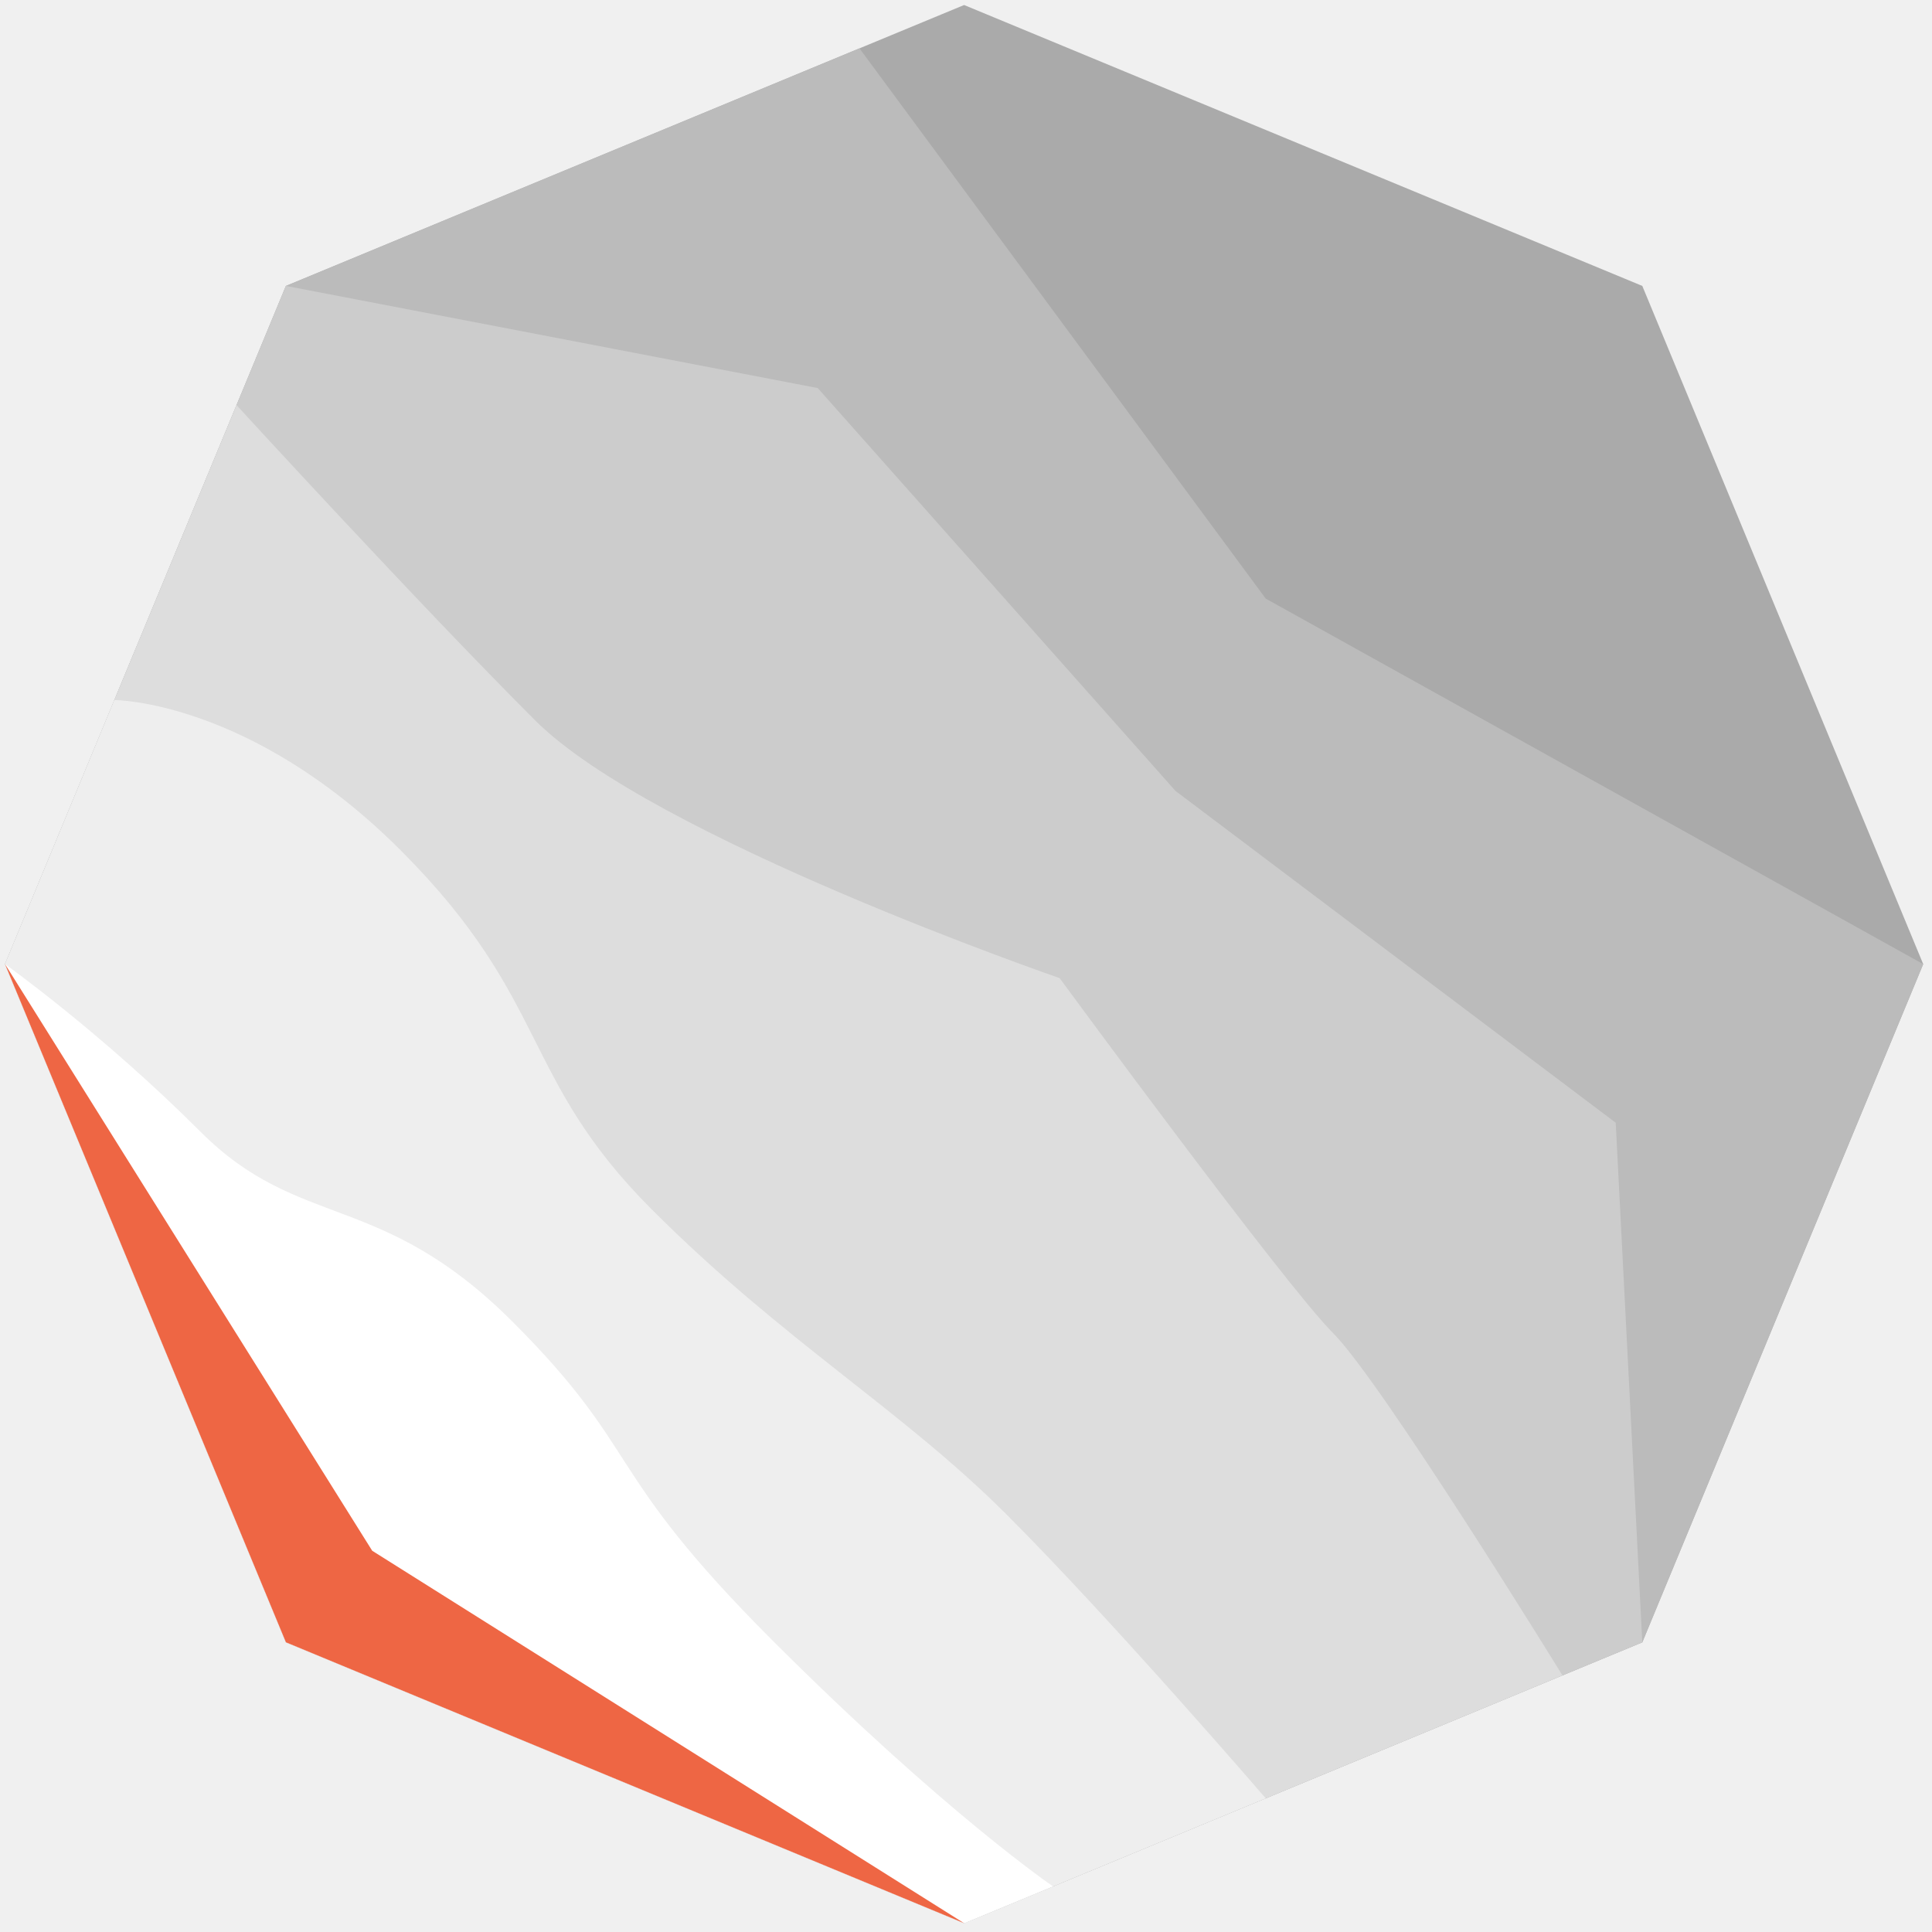
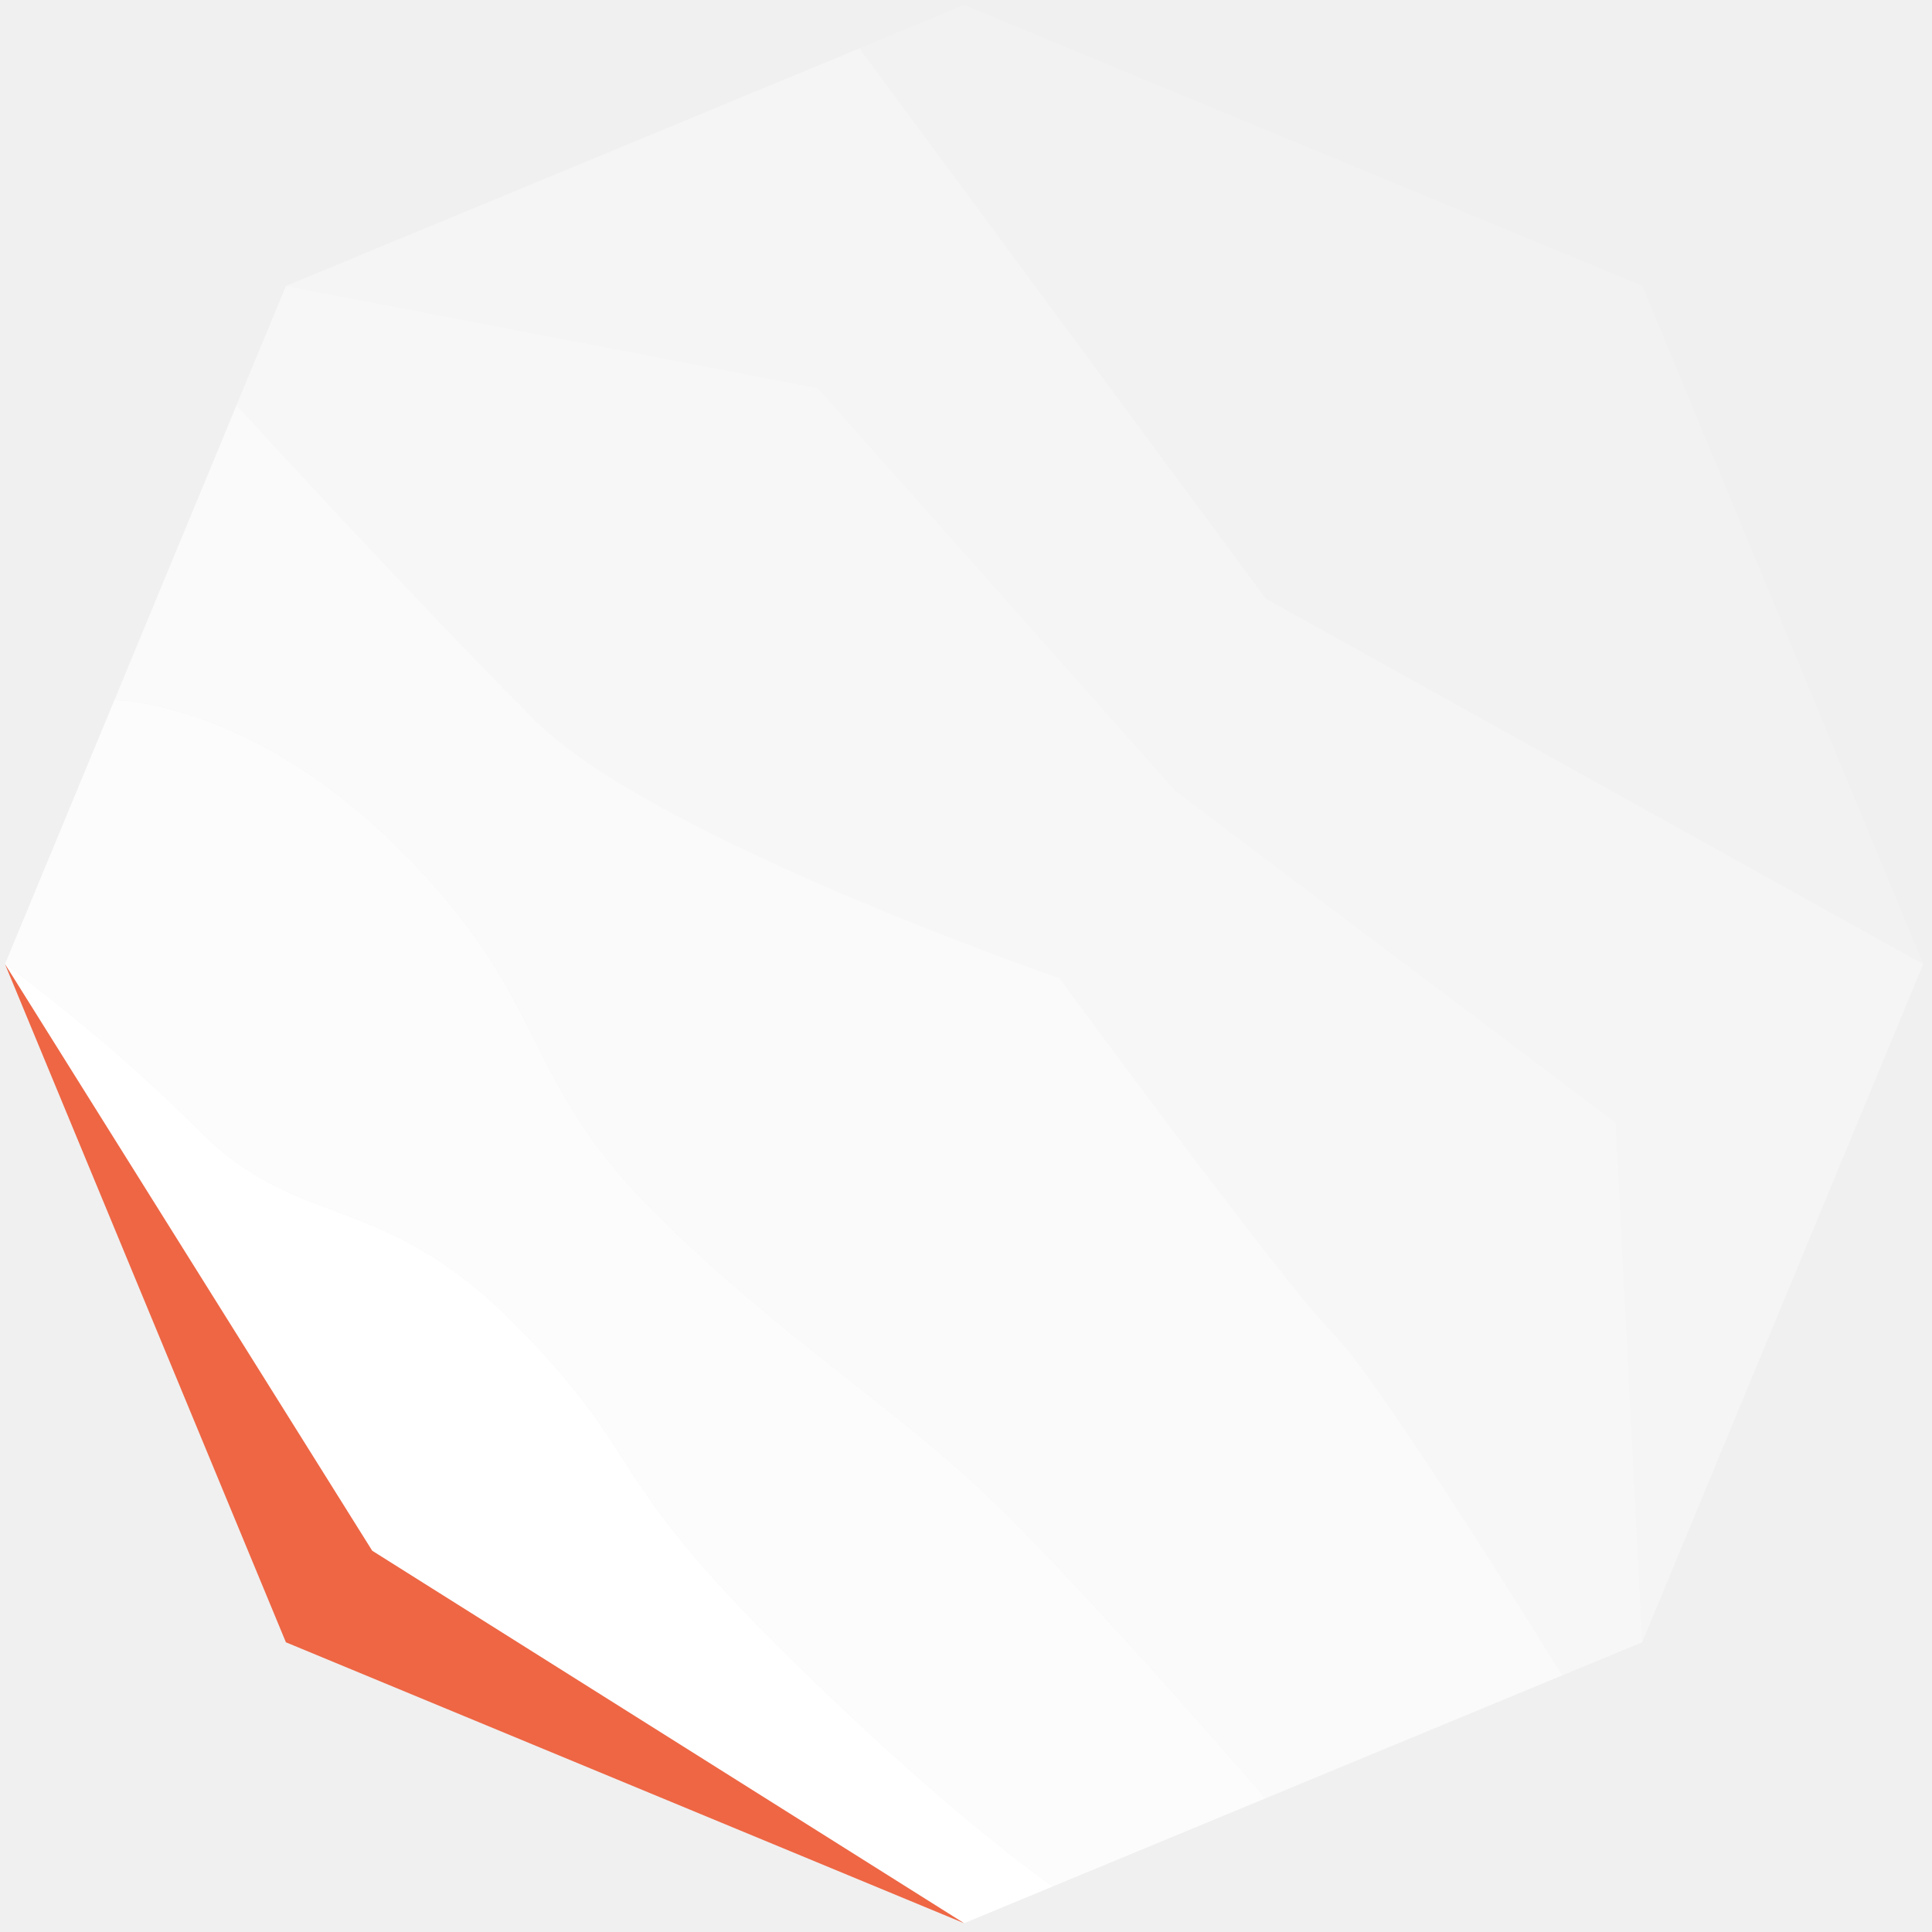
- <svg xmlns="http://www.w3.org/2000/svg" width="140px" height="140px" viewBox="0 0 140 140" version="1.1">
-   <defs />
-   <g id="Page-1" stroke="none" stroke-width="1" fill="none" fill-rule="evenodd">
-     <g id="alloy-logo-bw">
-       <g id="Group">
-         <path d="M20.719,119.007 L0.363,69.863 L20.719,20.719 L69.863,0.363 L119.007,20.719 L139.363,69.863 L119.007,119.007 L69.863,139.363 L20.719,119.007 Z" id="Shape" fill="#AAAAAA" />
-         <path d="M20.719,119.008 L0.363,69.864 L20.719,20.72 L62.281,3.504 L91.718,43.376 L139.363,69.864 L119.007,119.008 L69.863,139.364 L20.719,119.008 Z" id="Shape" fill="#BBBBBB" />
-         <path d="M20.719,119.007 L0.363,69.863 L20.719,20.719 L59.255,28.12 L85.178,57.311 L117.081,81.359 L119.007,119.007 L69.863,139.363 L20.719,119.007 Z" id="Shape" fill="#CCCCCC" />
-         <path d="M20.719,119.007 L0.363,69.863 L17.141,29.357 C17.141,29.357 30.263,43.685 38.778,52.201 C47.293,60.717 76.783,70.876 76.783,70.876 C76.783,70.876 93.071,93.072 96.599,96.6 C100.127,100.128 113.22,121.405 113.22,121.405 L69.863,139.364 L20.719,119.007 L20.719,119.007 Z" id="Shape" fill="#DDDDDD" />
-         <path d="M0.363,69.863 L8.288,50.729 C8.288,50.729 18.142,50.725 29.027,61.61 C39.912,72.495 37.647,78.057 47.239,87.649 C56.831,97.241 65.305,102.111 72.964,109.771 C80.623,117.431 91.717,130.31 91.717,130.31 L69.862,139.363 L20.719,119.007 L0.363,69.863 Z" id="Shape" fill="#EEEEEE" />
-         <path d="M0.363,69.863 C0.363,69.863 7.357,74.837 14.534,82.015 C21.711,89.192 27.602,86.237 37.14,95.775 C46.678,105.313 43.508,106.402 55.978,118.873 C68.448,131.344 76.305,136.695 76.305,136.695 L69.862,139.364 L20.719,119.007 L0.363,69.863 Z" id="Shape" fill="#FFFFFF" />
-         <path d="M0.363,69.863 L20.719,119.007 L69.863,139.363 L26.972,112.374 L0.363,69.863 L0.363,69.863 Z" id="Shape" fill="#EE6644" />
-       </g>
-     </g>
-   </g>
+ <svg xmlns="http://www.w3.org/2000/svg" width="140" height="140" viewBox="0 0 140 140">
+   <path opacity=".16" fill="#FFF" d="M62.28 3.504L91.72 43.376l47.645 26.488-20.356-49.145L69.863.362 20.72 20.72" />
+   <path fill="#BBB" d="M119.007 119.007l-5.787 2.397-43.357 17.96 49.144-20.356 20.356-49.144M.363 69.863L20.72 119.01l34.748 14.394-34.75-14.395M69.862 139.364" />
+   <path opacity=".32" fill="#FFF" d="M62.28 3.504L20.72 20.72l38.535 7.4 25.923 29.19 31.903 24.05 1.927 37.647 20.356-49.143-47.645-26.488" />
+   <path fill="#CCC" d="M20.72 20.72l-3.58 8.637" />
+   <path opacity=".48" fill="#FFF" d="M85.178 57.31L59.255 28.12l-38.534-7.4-3.58 8.637c.008.007 13.125 14.33 21.638 22.844 8.515 8.517 38.005 18.676 38.005 18.676S93.07 93.072 96.6 96.6c3.526 3.527 16.61 24.788 16.62 24.804l5.787-2.397-1.926-37.648L85.18 57.31z" />
+   <path fill="#DDD" d="M113.22 121.404l-36.915 15.29-6.443 2.67 43.358-17.96" />
+   <path opacity=".64" fill="#FFF" d="M76.783 70.876S47.293 60.716 38.778 52.2c-8.513-8.513-21.63-22.835-21.637-22.843L8.29 50.73c.02 0 9.863.006 20.737 10.88 10.885 10.885 8.62 16.447 18.212 26.04 9.59 9.59 18.065 14.46 25.724 22.12s18.753 20.54 18.753 20.54l-15.413 6.384 36.915-15.29c-.01-.017-13.095-21.28-16.622-24.805-3.527-3.528-19.815-25.724-19.815-25.724z" />
+   <path fill="#EEE" d="M8.288 50.73L.363 69.862 8.29 50.73M8.29 50.73L.362 69.862 8.29 50.73" />
+   <path opacity=".8" fill="#FFF" d="M37.14 95.775c9.538 9.538 6.368 10.627 18.838 23.098 12.463 12.464 20.317 17.815 20.326 17.82l15.413-6.383s-11.094-12.88-18.753-20.54S56.83 97.24 47.24 87.65c-9.593-9.593-7.328-15.155-18.213-26.04C18.153 50.736 8.31 50.73 8.29 50.73L.362 69.862c.004.003 6.995 4.976 14.17 12.152 7.178 7.177 13.07 4.222 22.607 13.76z" />
+   <path fill="#FFF" d="M69.862 139.364l-14.394-5.962M20.72 119.007l34.748 14.395 14.394 5.962" />
+   <path fill="#FFF" d="M69.862 139.363L20.72 119.007l49.142 20.357 6.443-2.67-6.442 2.67M69.862 139.363L20.72 119.007l49.142 20.356M.363 69.863" />
+   <path fill="#FFF" d="M55.978 118.873c-12.47-12.47-9.3-13.56-18.838-23.098-9.538-9.538-15.43-6.583-22.606-13.76C7.36 74.84.367 69.865.364 69.863l26.608 42.51 42.89 26.99 6.443-2.668c-.01-.007-7.864-5.358-20.327-17.822z" />
+   <path fill="#E64" d="M69.862 139.363l-42.89-26.99-26.61-42.51 20.357 49.144" />
</svg>
